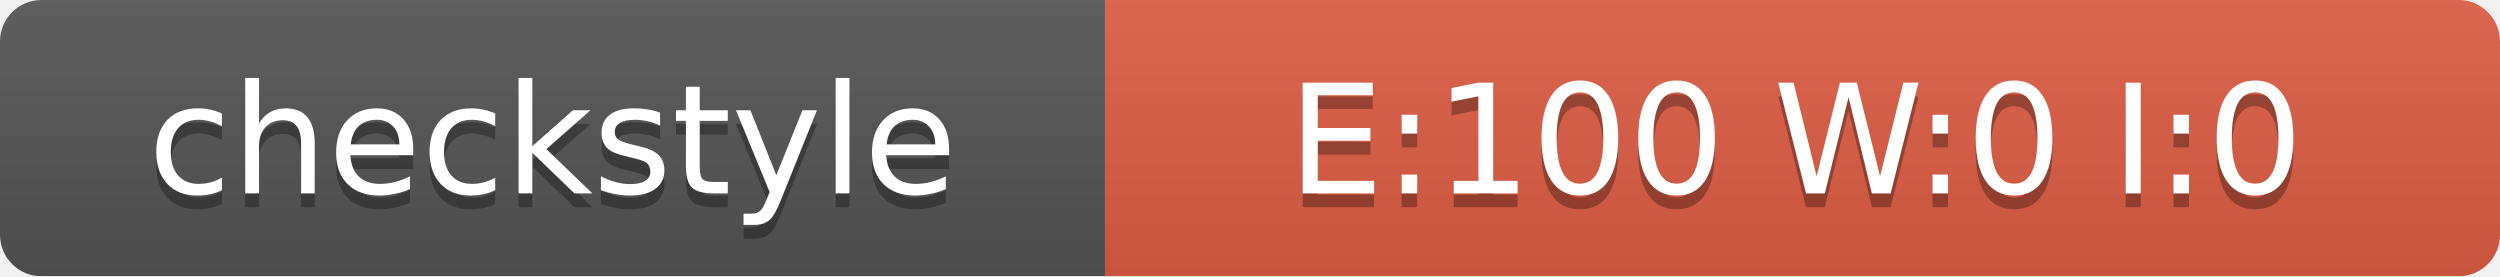
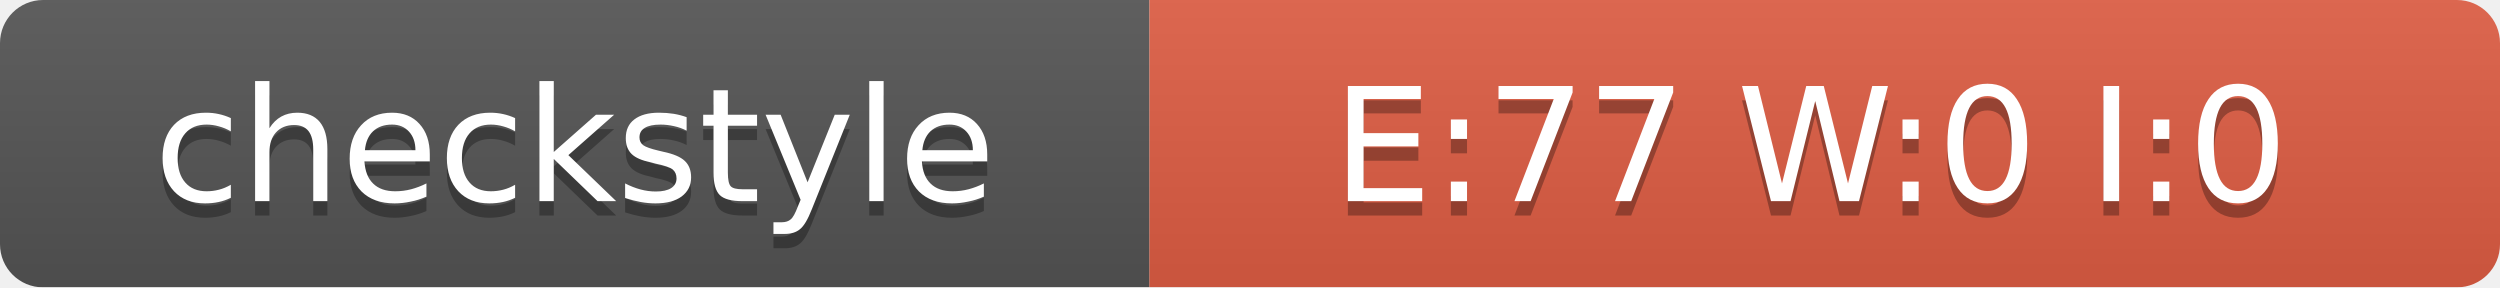
- <svg xmlns="http://www.w3.org/2000/svg" width="181" height="20">
+ <svg xmlns="http://www.w3.org/2000/svg" width="174" height="20">
  <linearGradient id="smooth" x2="0" y2="100%">
    <stop offset="0" stop-color="#bbb" stop-opacity=".1" />
    <stop offset="1" stop-opacity=".1" />
  </linearGradient>
  <mask id="round">
-     <rect width="181" height="20" rx="3" fill="#fff" />
+     <rect width="174" height="20" rx="3" fill="#fff" />
  </mask>
  <g mask="url(#round)">
    <rect width="80" height="20" fill="#555" />
-     <rect x="80" width="101" height="20" fill="#E05D44" />
-     <rect width="181" height="20" fill="url(#smooth)" />
+     <rect x="80" width="94" height="20" fill="#E05D44" />
+     <rect width="174" height="20" fill="url(#smooth)" />
  </g>
  <g fill="#fff" text-anchor="middle" font-family="DejaVu Sans,Verdana,Geneva,sans-serif" font-size="11">
    <text x="40" y="15" fill="#010101" fill-opacity=".3">checkstyle</text>
    <text x="40" y="14">checkstyle</text>
-     <text x="130" y="15" fill="#010101" fill-opacity=".3">E:100 W:0 I:0</text>
-     <text x="130" y="14">E:100 W:0 I:0</text>
+     <text x="126" y="15" fill="#010101" fill-opacity=".3">E:77 W:0 I:0</text>
+     <text x="126" y="14">E:77 W:0 I:0</text>
  </g>
</svg>
